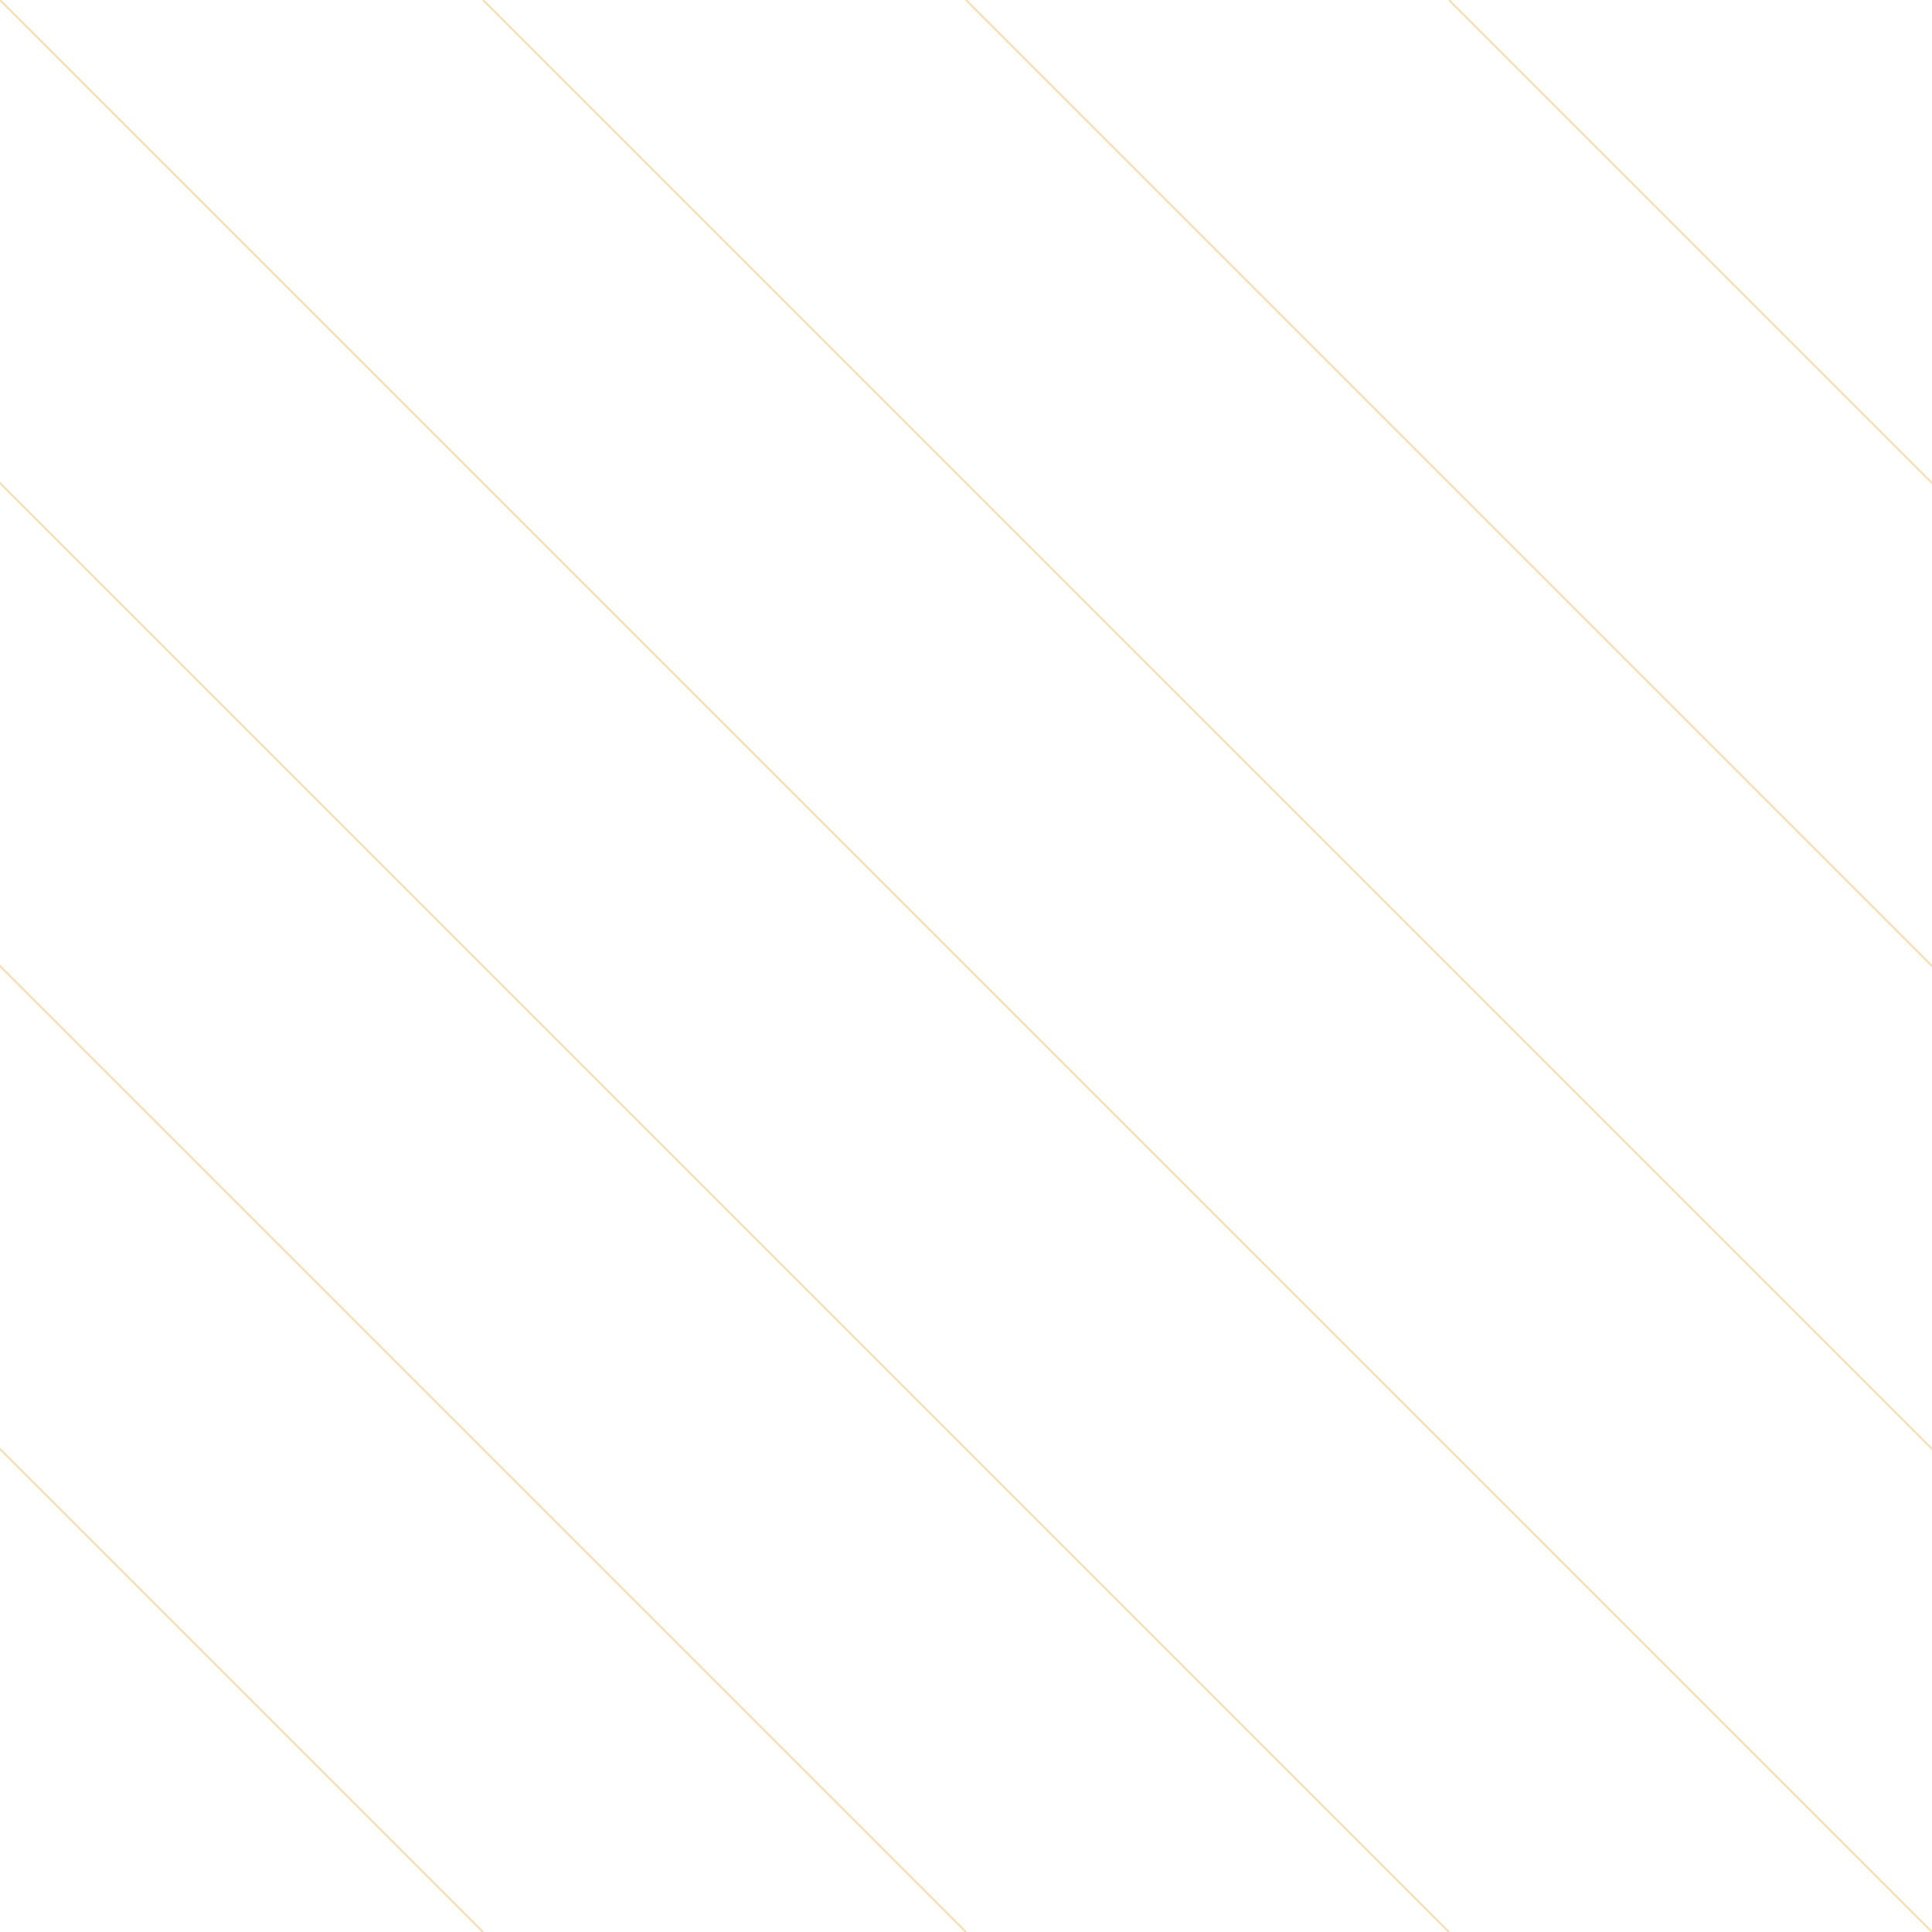
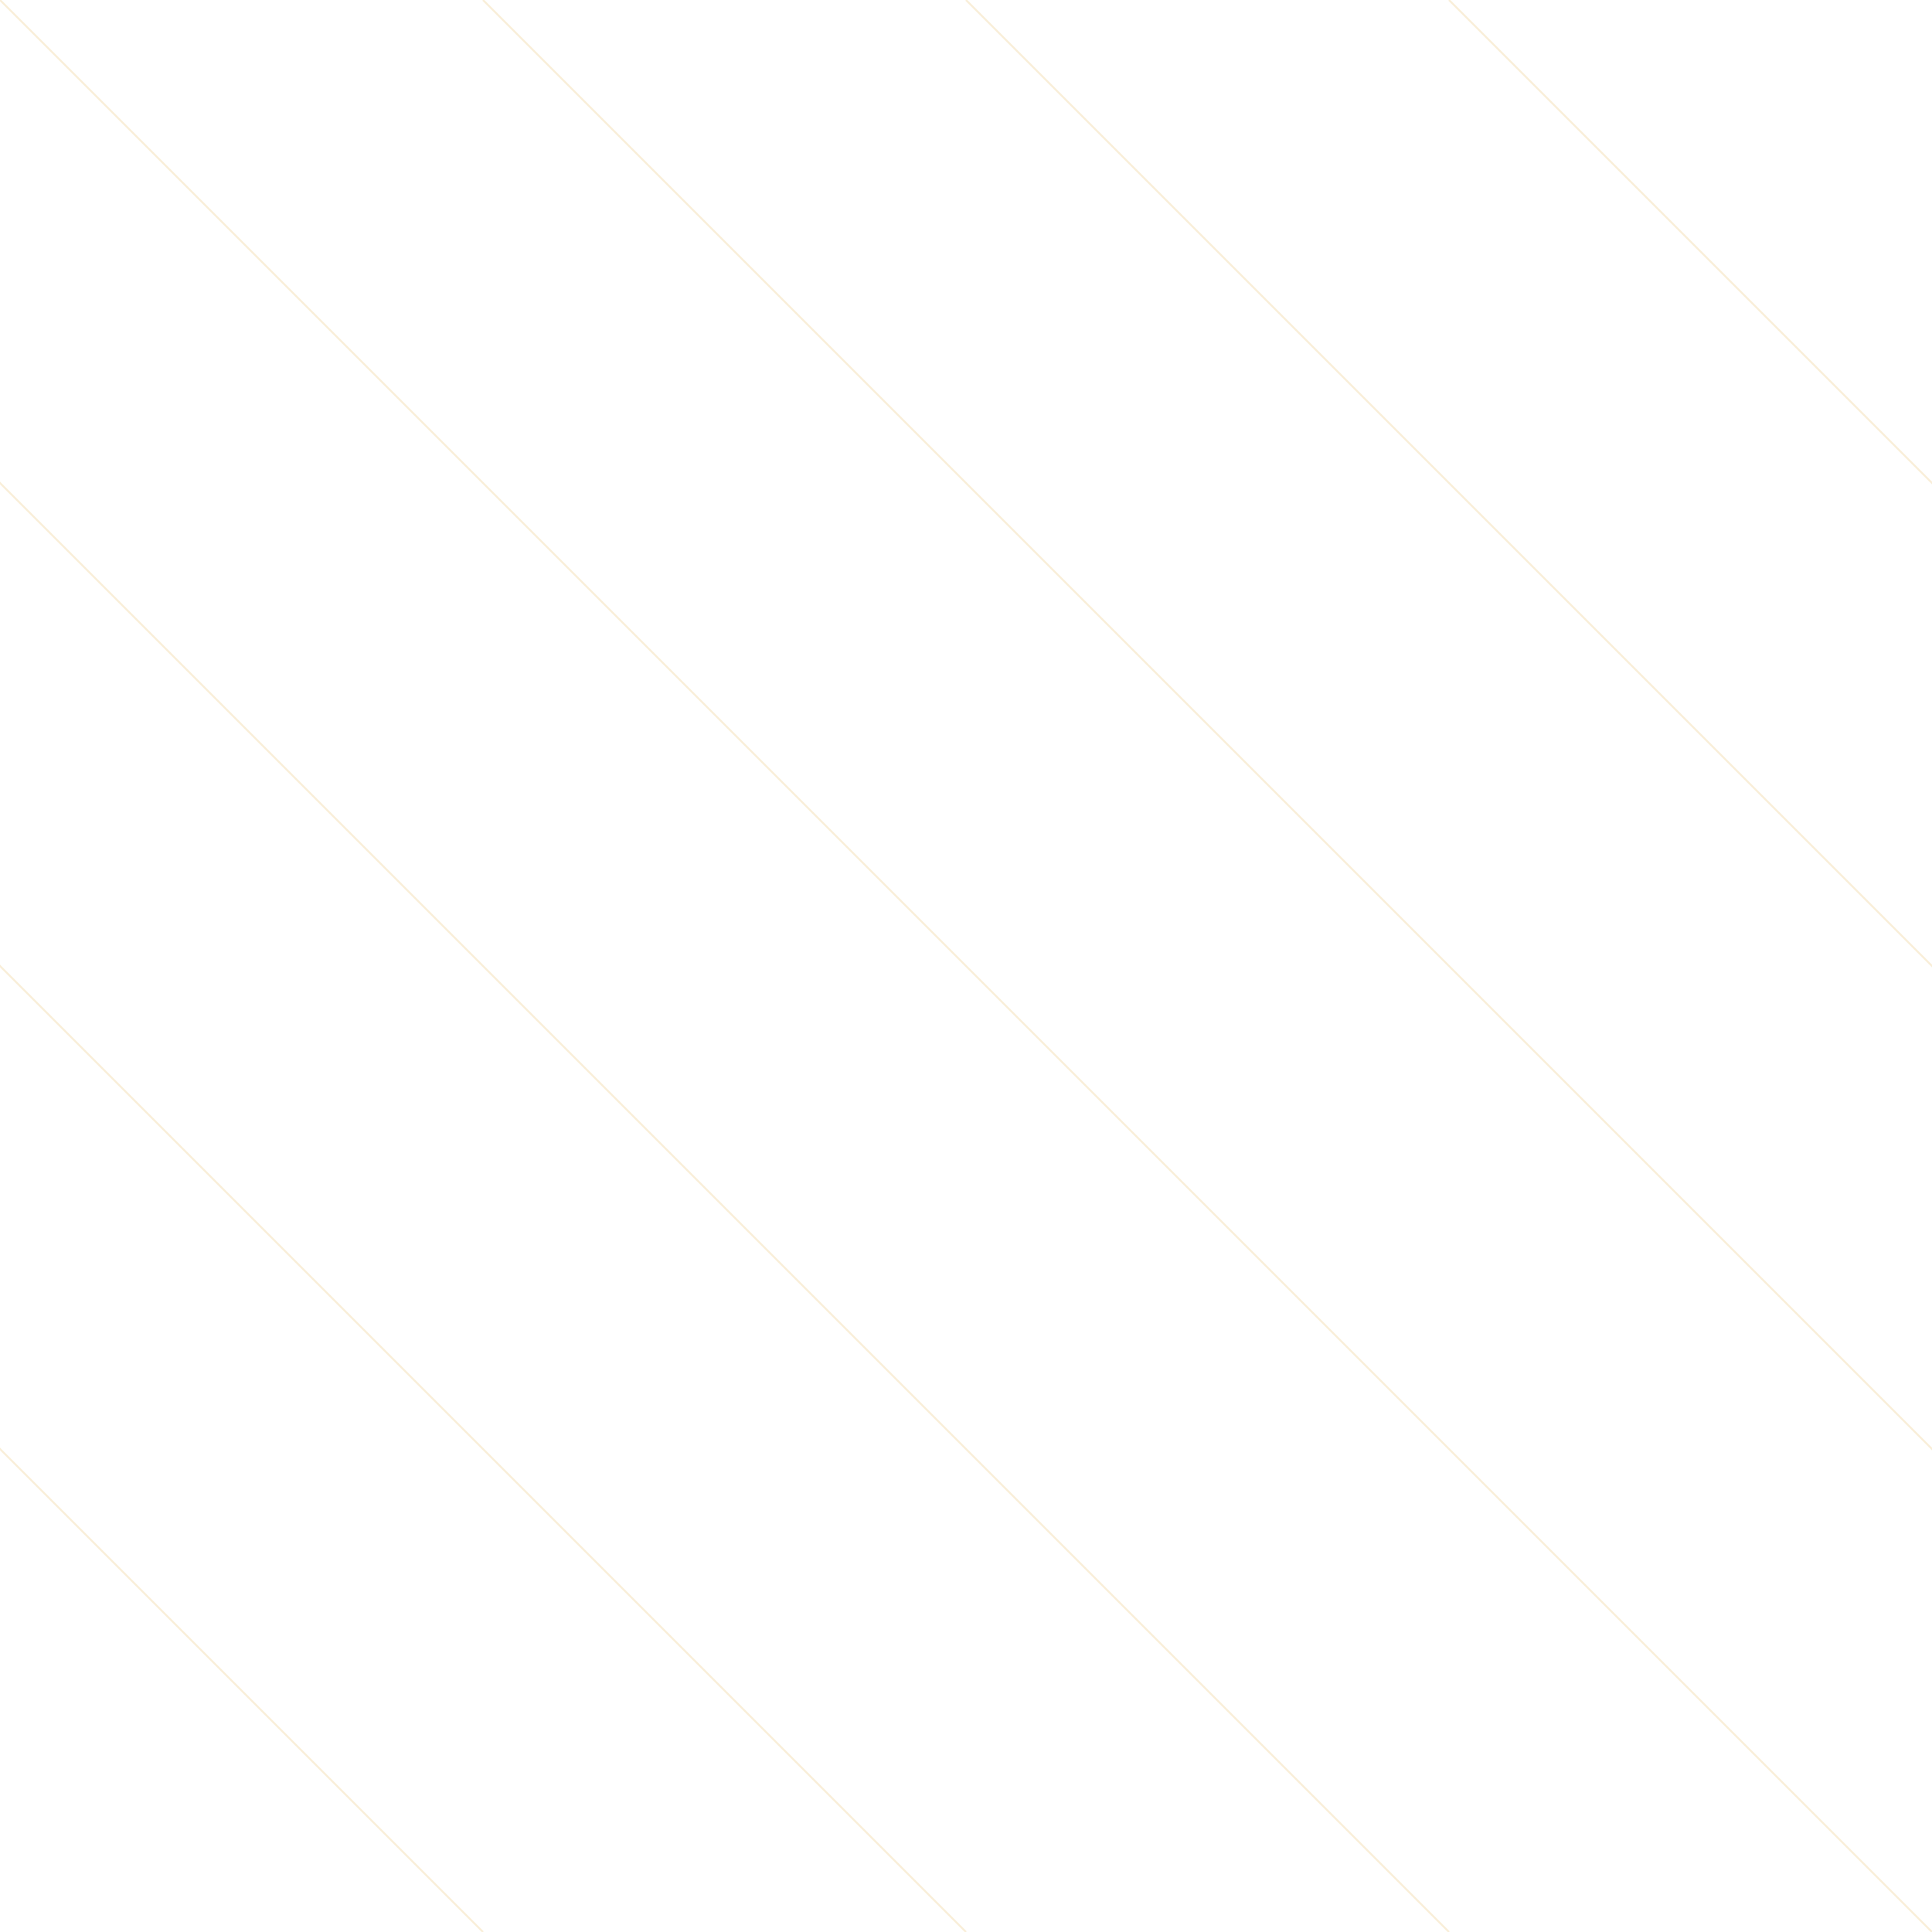
<svg xmlns="http://www.w3.org/2000/svg" width="500px" height="500px" viewBox="0 0 500 500" zoomAndPan="disable">
  <style type="text/css">
		line {
- 			stroke: rgba(245,222,179,1);
+ 			stroke: rgba(245,222,179,.5);
			stroke-width: 0.5px;
		}
    </style>
  <line x1="-375" y1="0" x2="125" y2="500" />
  <line x1="-250" y1="0" x2="250" y2="500" />
  <line x1="-125" y1="0" x2="375" y2="500" />
  <line x1="0" y1="0" x2="500" y2="500" />
  <line x1="125" y1="0" x2="625" y2="500" />
  <line x1="250" y1="0" x2="750" y2="500" />
  <line x1="375" y1="0" x2="875" y2="500" />
</svg>
